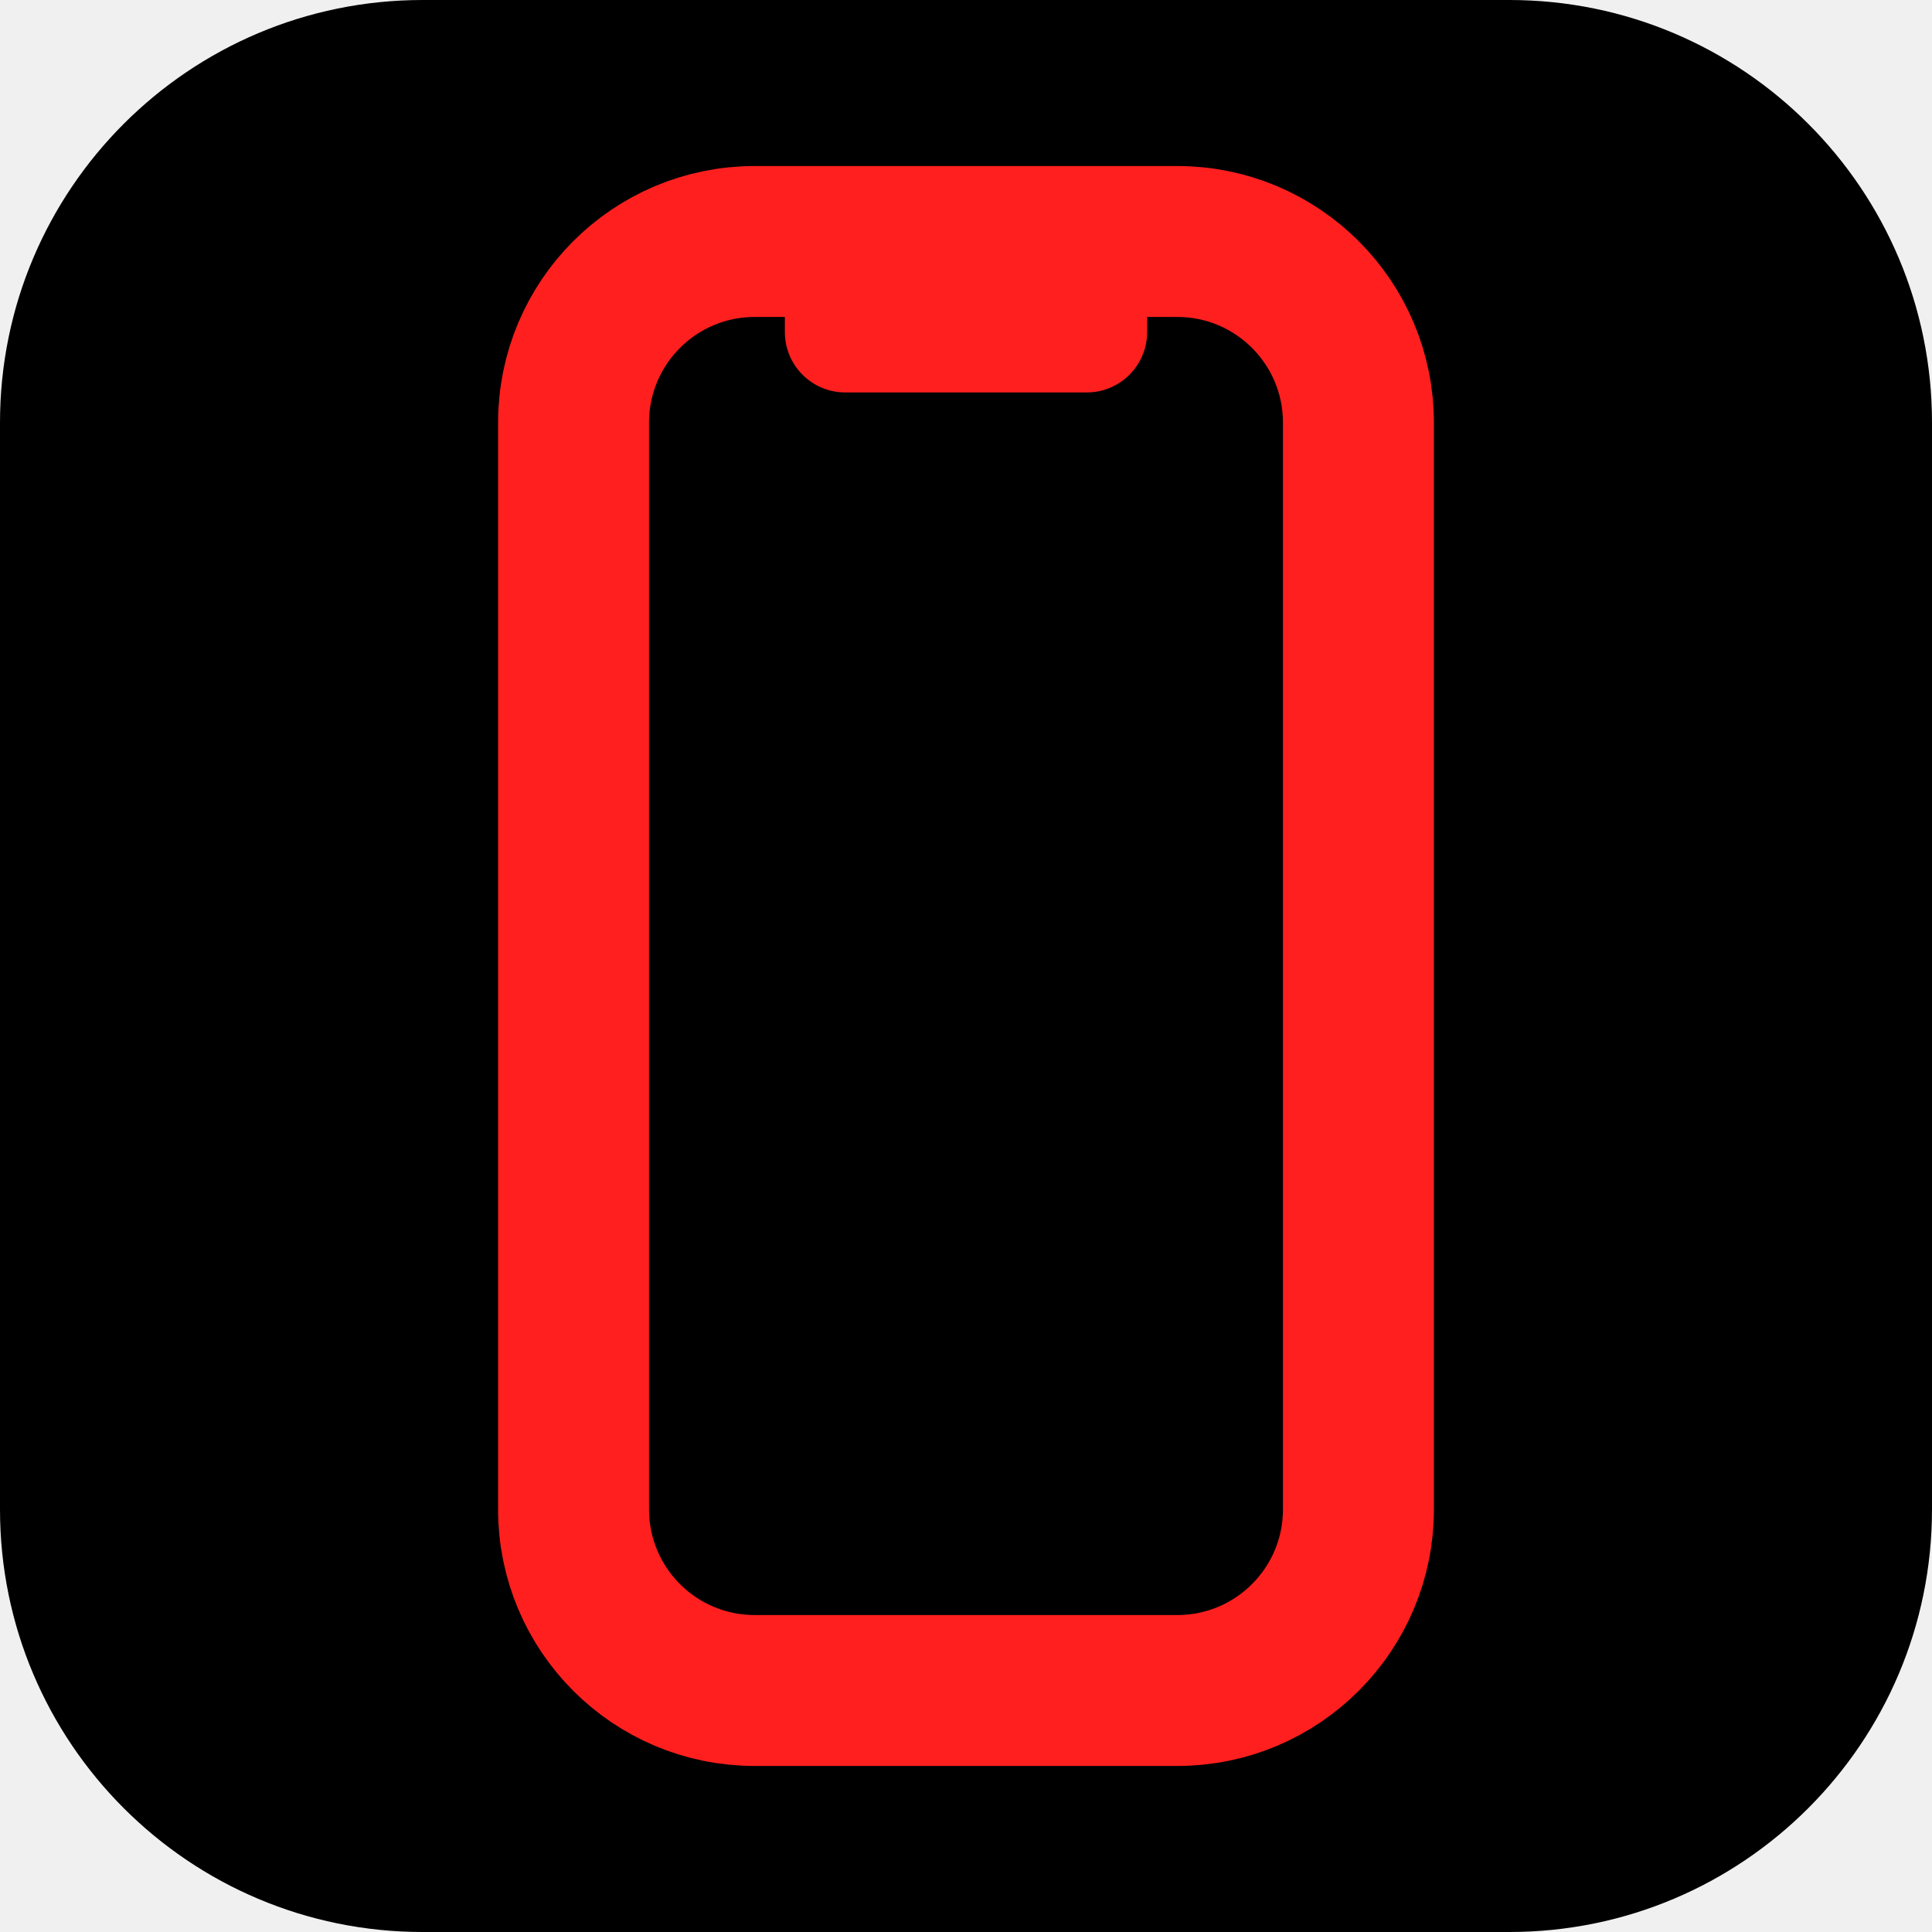
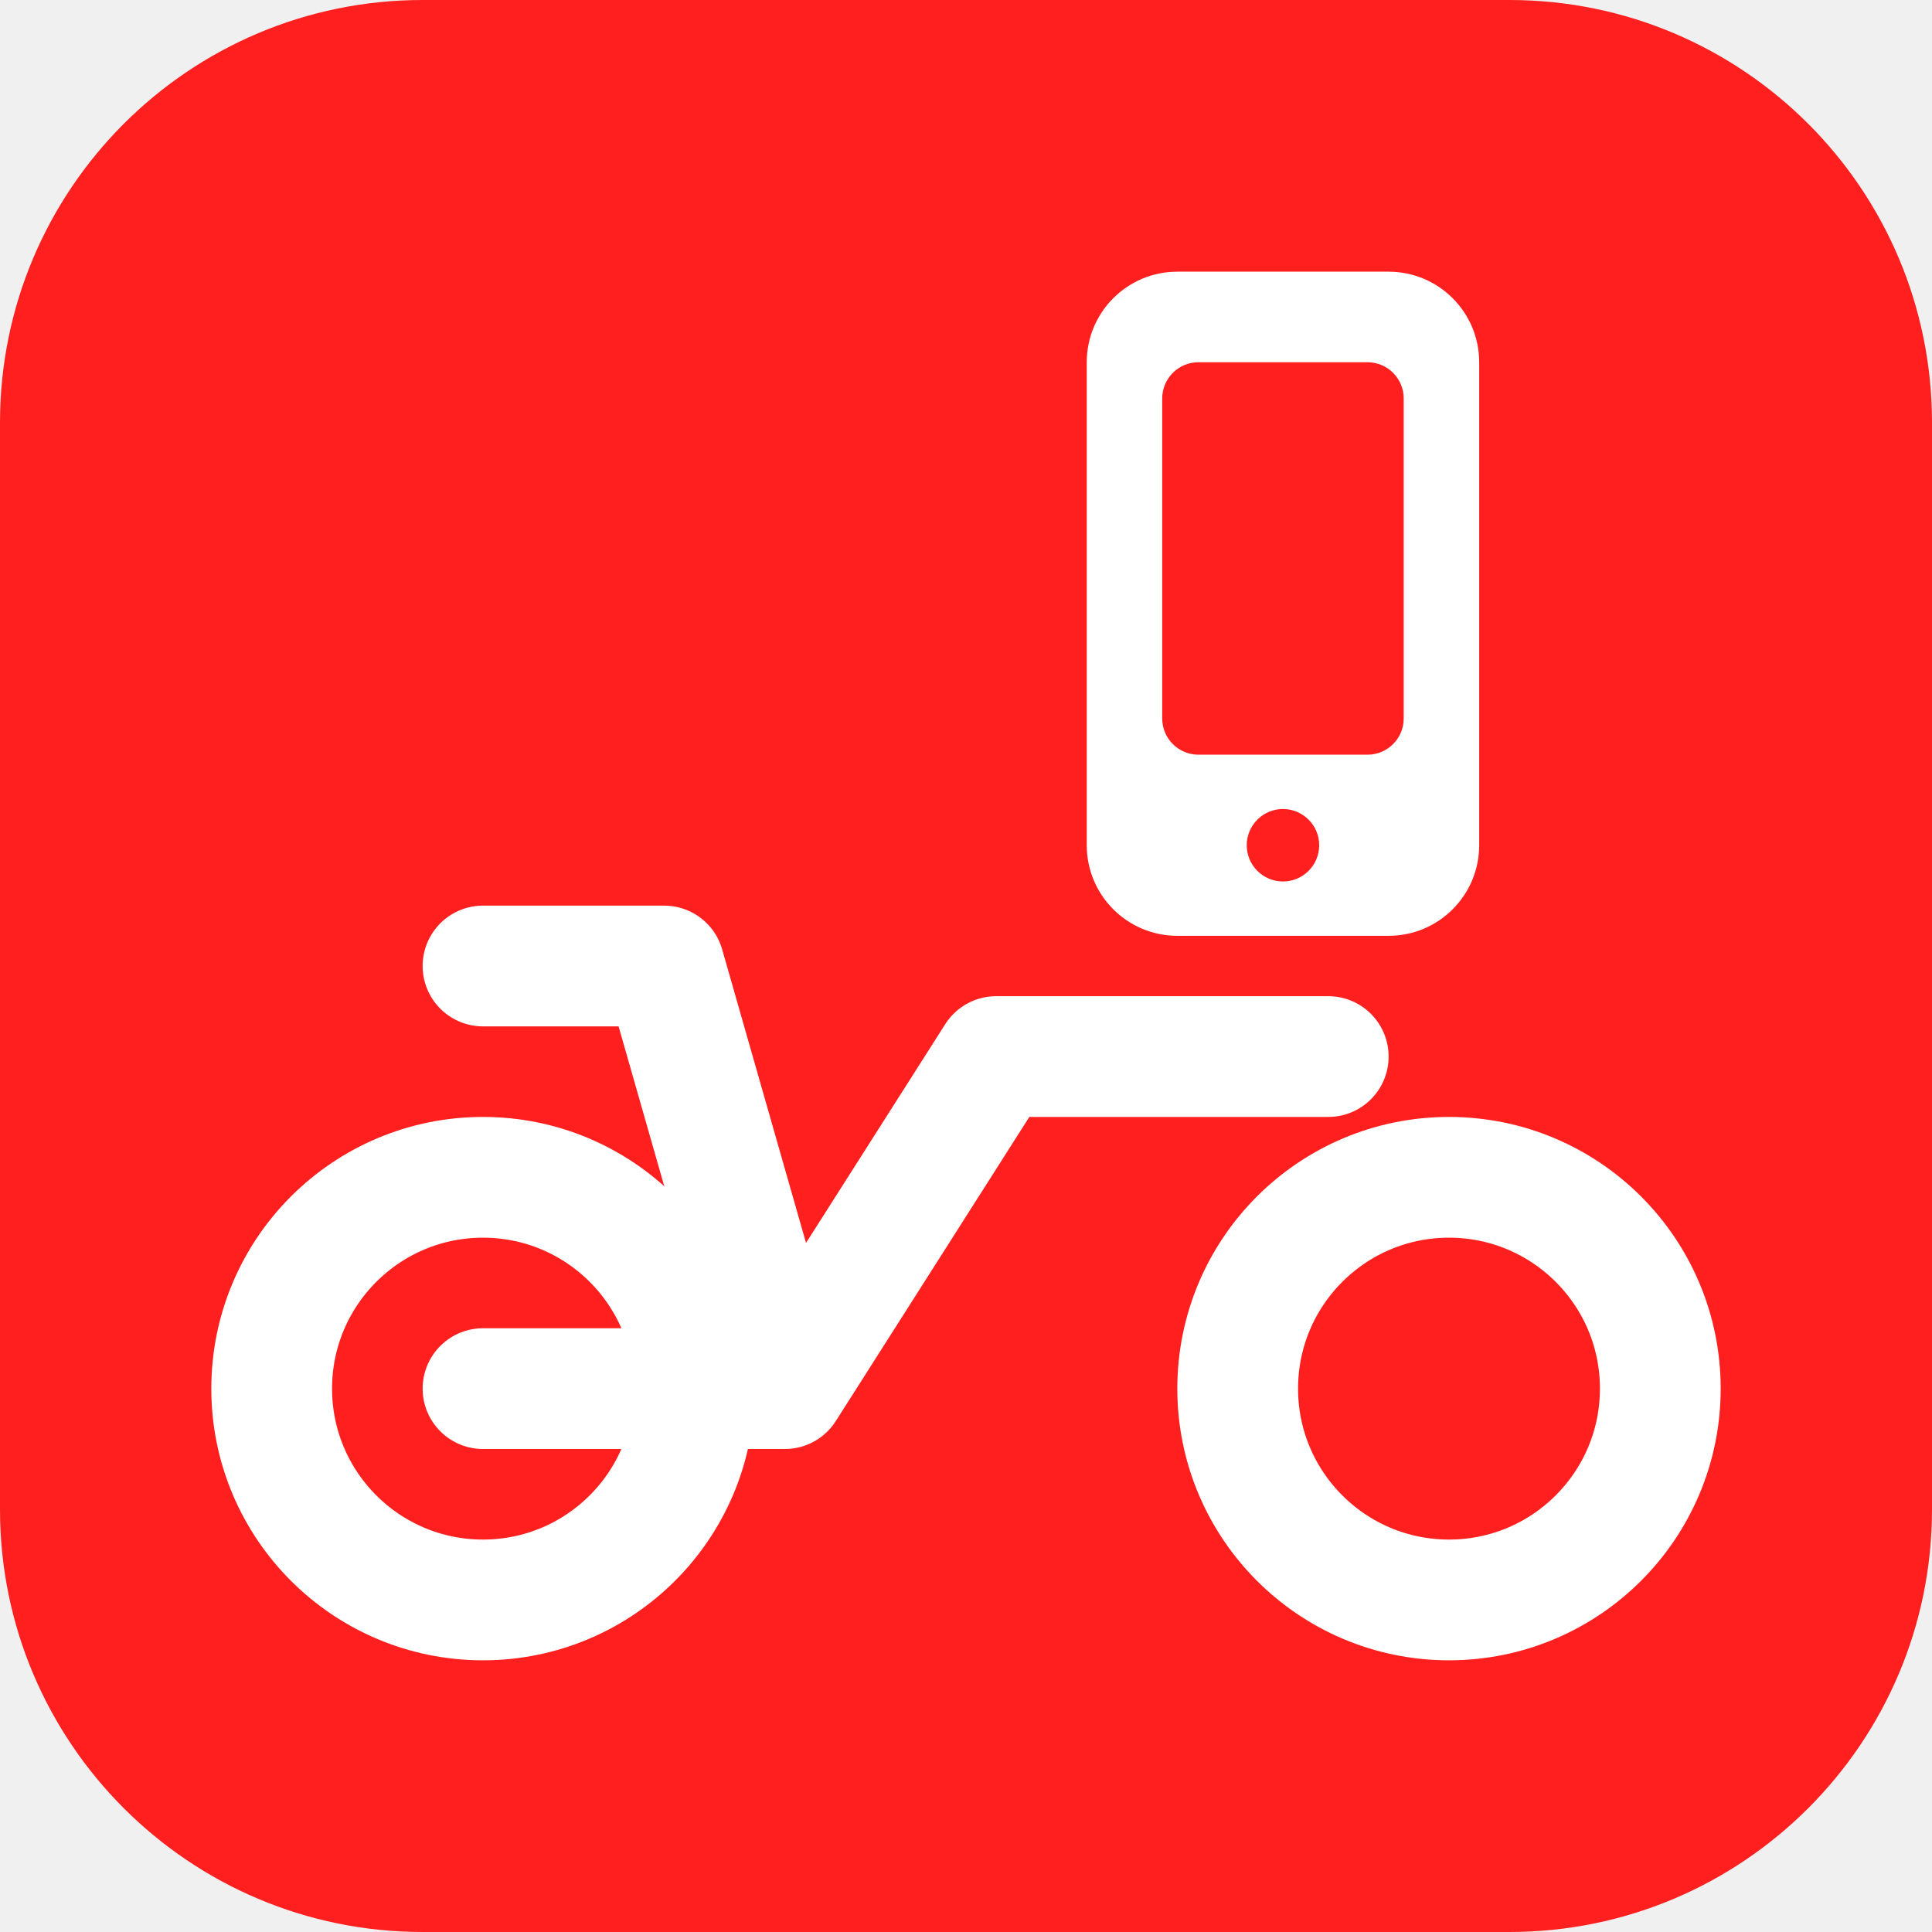
<svg xmlns="http://www.w3.org/2000/svg" viewBox="0 0 64 64">
-   <rect width="64" height="64" rx="14" fill="#000" />
-   <rect x="19" y="8" width="26" height="48" rx="6" fill="none" stroke="#FF1F1F" stroke-width="5" />
-   <rect x="26" y="8" width="12" height="5" rx="2" fill="#FF1F1F" />
+   <rect width="64" height="64" rx="14" fill="#FF1F1F" />
+   <rect x="36" y="9" width="13" height="22" rx="3" fill="#fff" />
+   <rect x="38.5" y="12" width="8" height="13" rx="1.2" fill="#FF1F1F" />
+   <circle cx="42.5" cy="28" r="1.2" fill="#FF1F1F" />
+   <g fill="none" stroke="#fff" stroke-width="4" stroke-linecap="round" stroke-linejoin="round">
+     <circle cx="16" cy="46" r="7" />
+     <circle cx="48" cy="46" r="7" />
+     <path d="M16 46h10l7-11h11M26 46l-4-14h-6" />
+   </g>
</svg>
